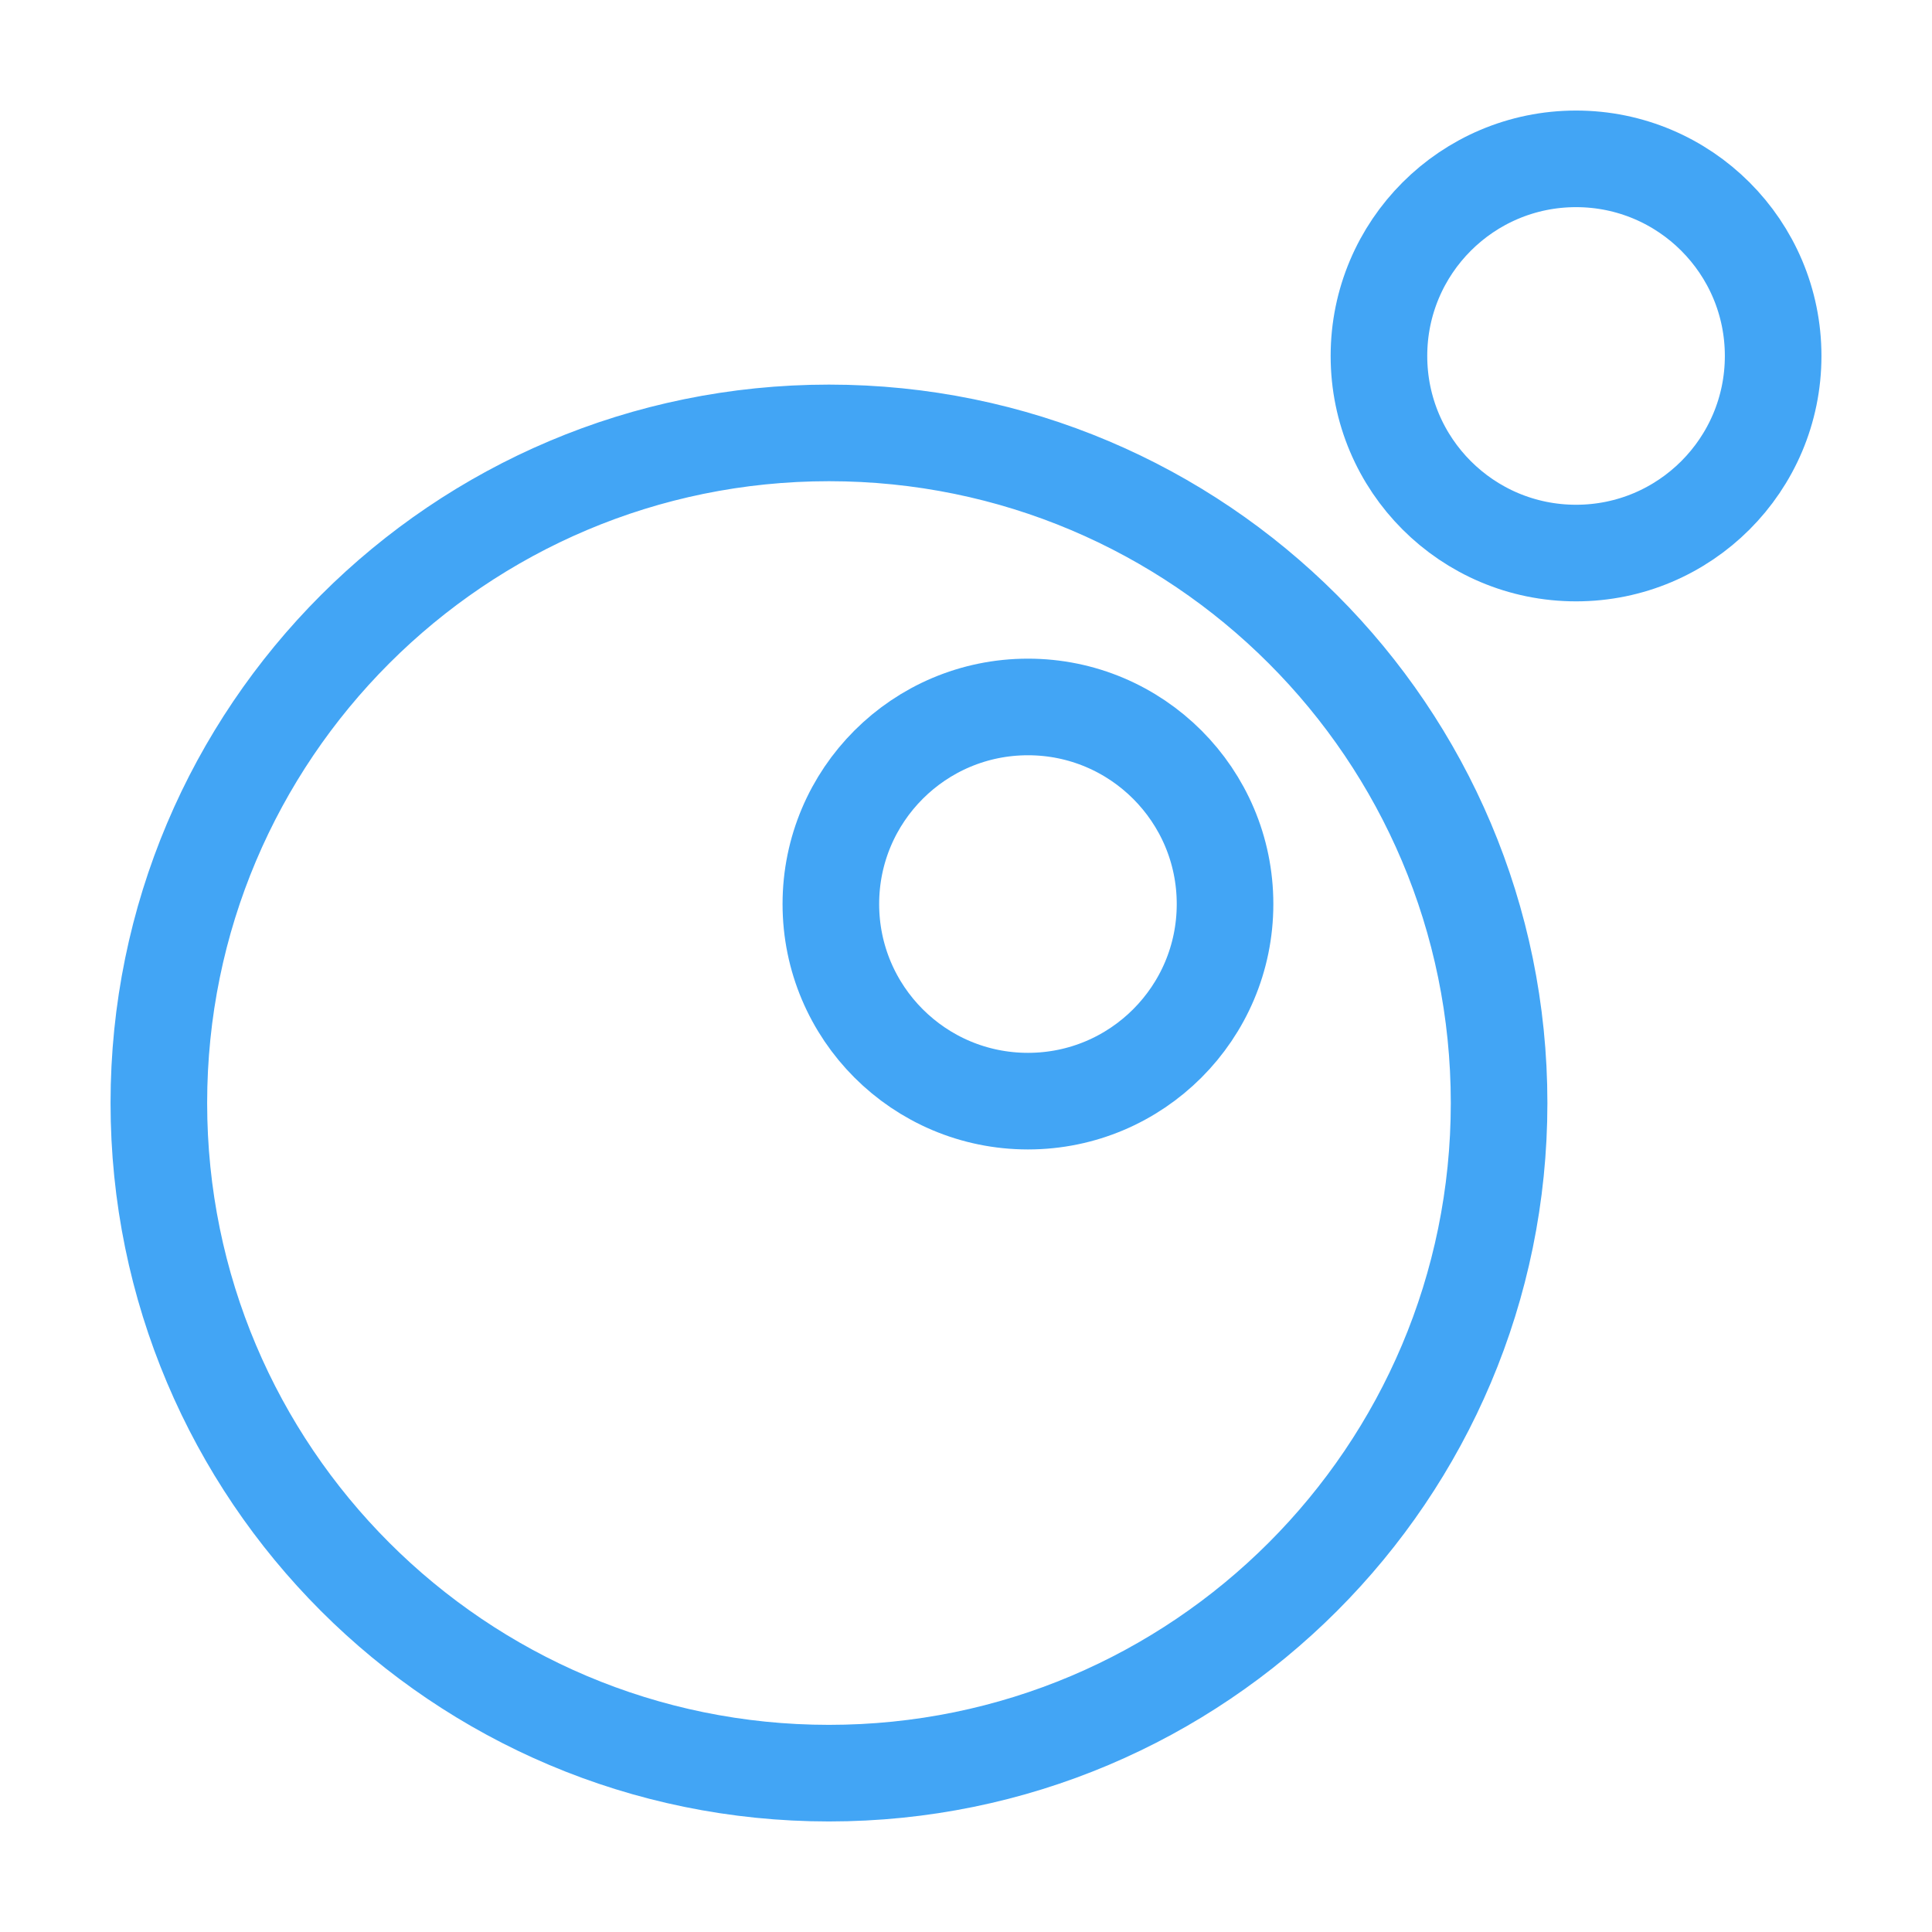
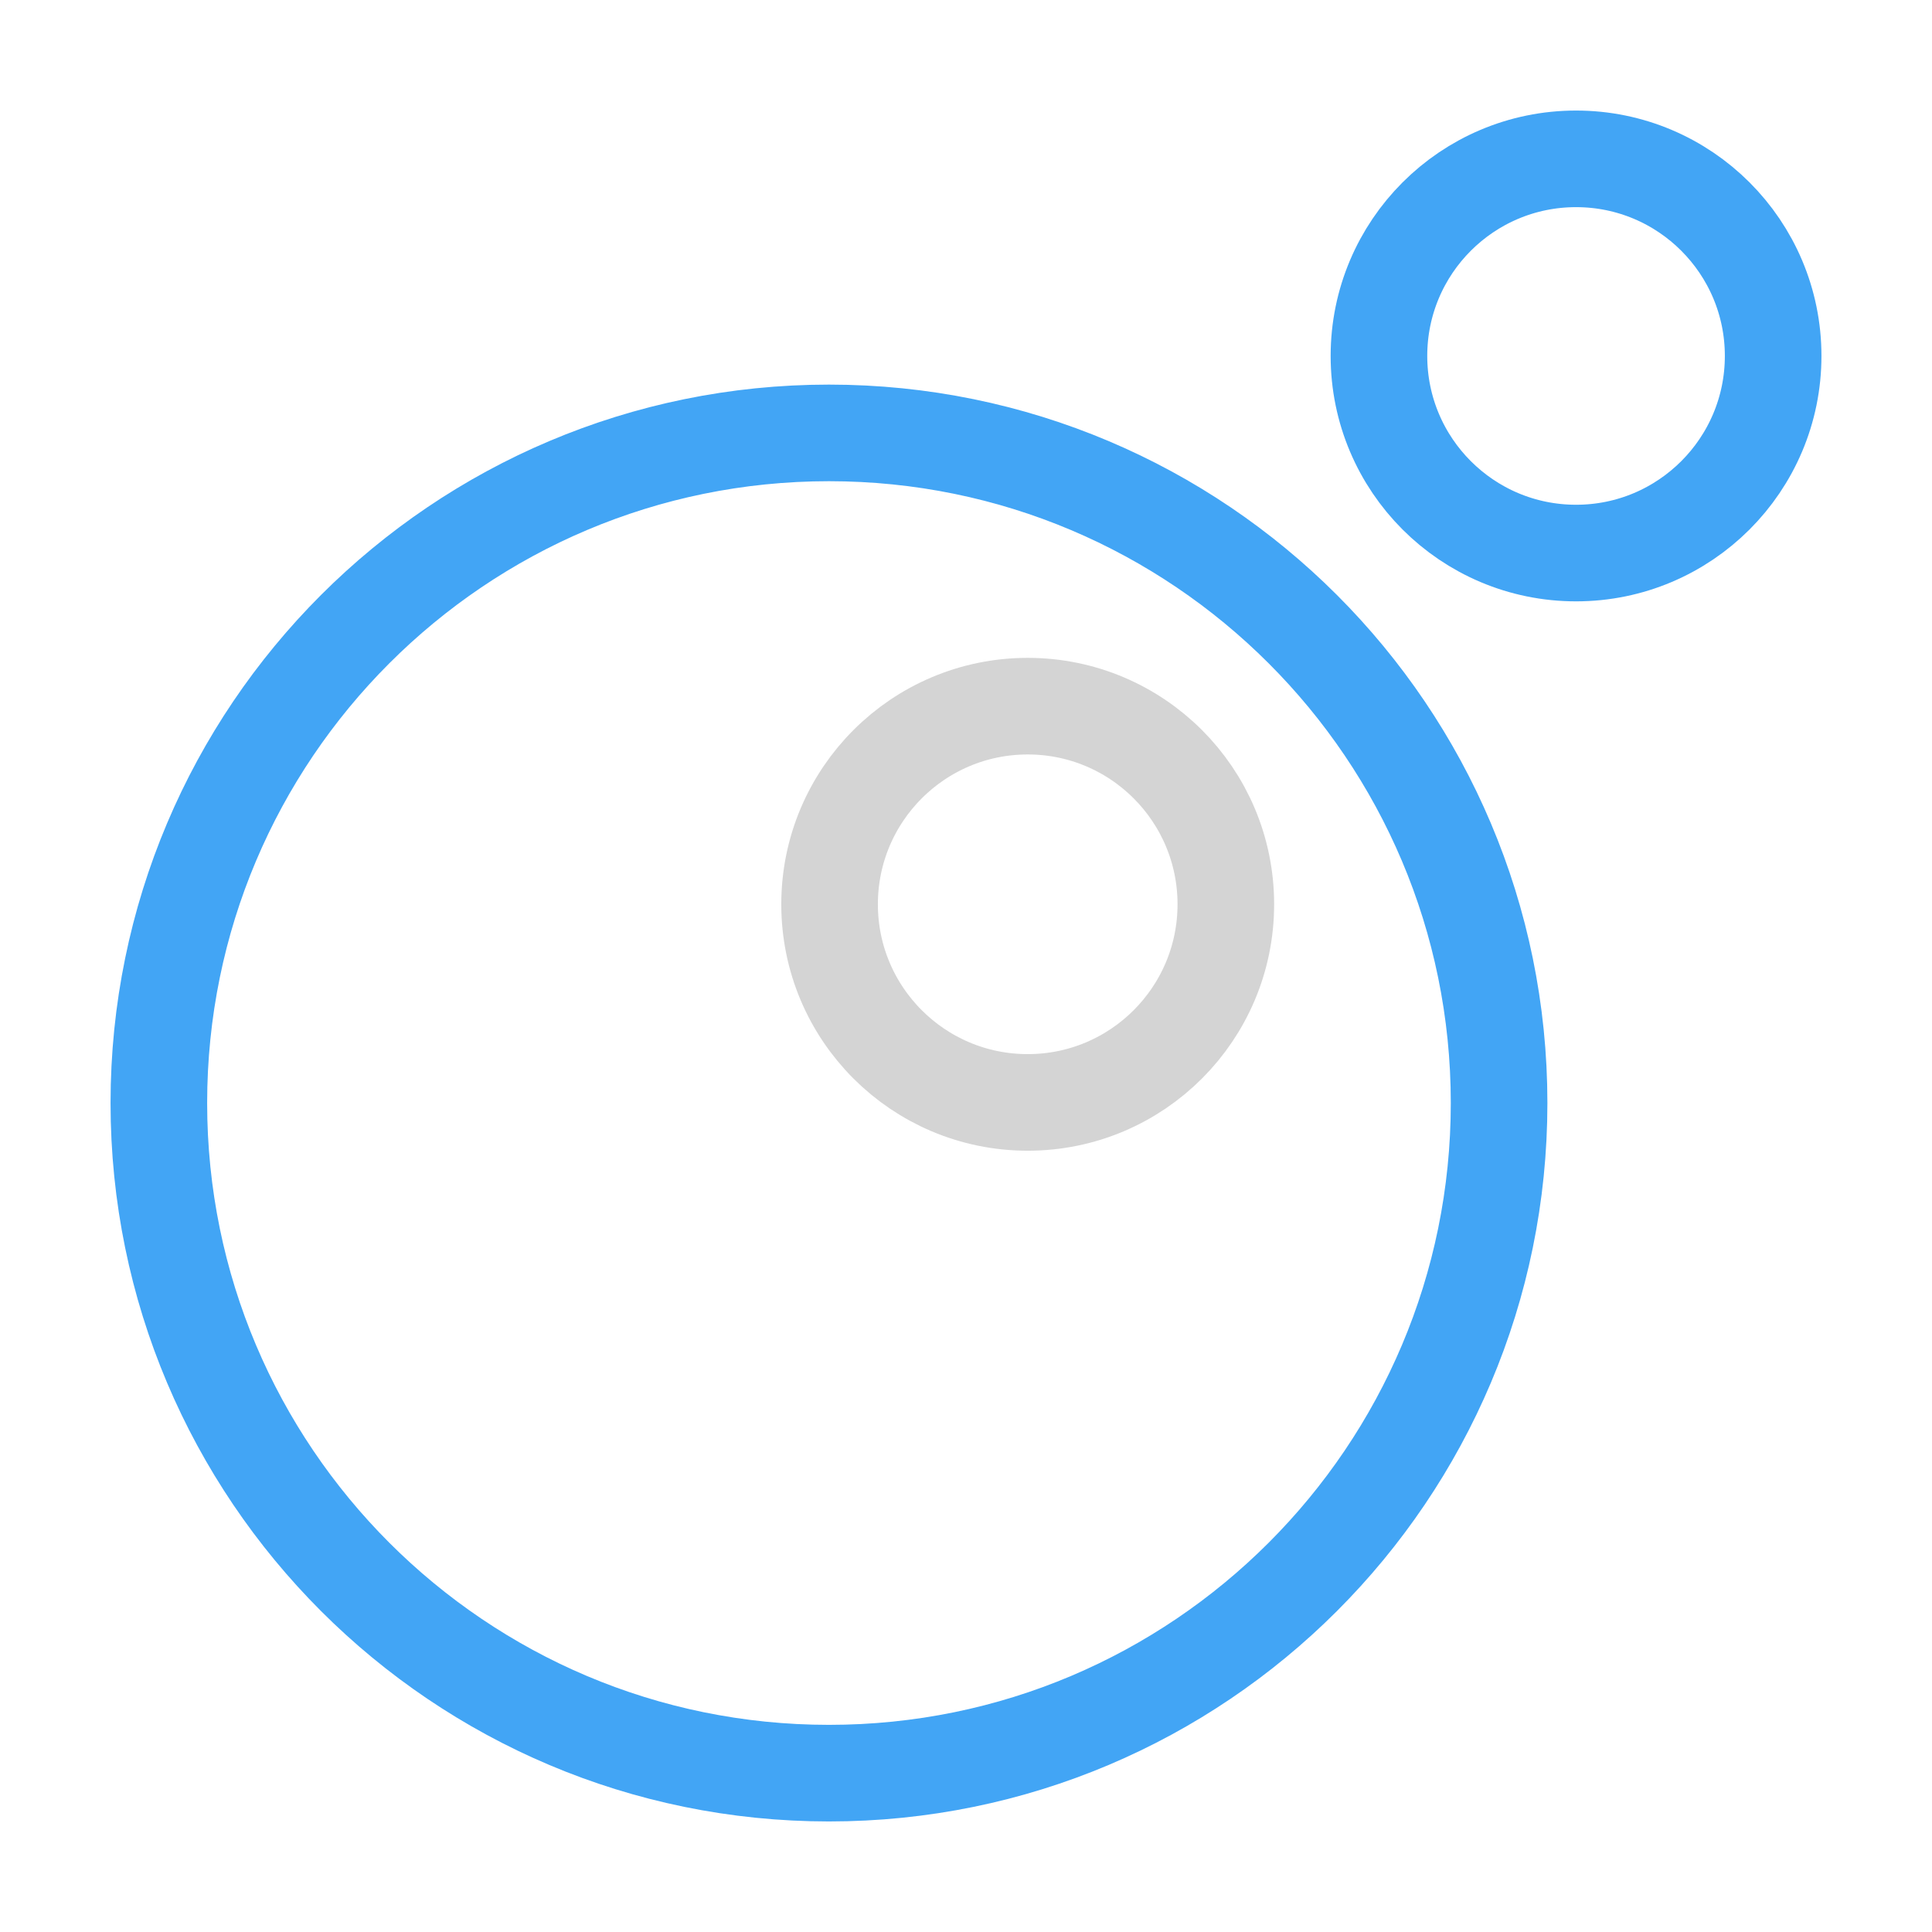
<svg xmlns="http://www.w3.org/2000/svg" width="100" height="100">
-   <path fill="none" stroke="#42a5f5" stroke-width="5" d="M42.908 22.407c-19.156 0-34.686 15.53-34.686 34.685 0 19.156 15.53 34.686 34.686 34.686s34.685-15.53 34.685-34.686-15.53-34.685-34.685-34.685m10.299 34.588c-5.634 0-10.202-4.568-10.202-10.202s4.568-10.201 10.202-10.201 10.201 4.567 10.201 10.201-4.567 10.202-10.201 10.202M81.576 8.222c-5.634 0-10.202 4.568-10.202 10.202s4.568 10.202 10.202 10.202 10.202-4.568 10.202-10.202S87.21 8.222 81.576 8.222" />
+   <g fill="none" stroke-width="5">
+     <circle cx="53.194" cy="46.806" r="10.255" stroke="#d4d4d4" stroke-linecap="round" stroke-linejoin="round" paint-order="fill markers stroke" />
+     <path stroke="#42a5f5" d="M42.908 22.407c-19.156 0-34.686 15.53-34.686 34.685 0 19.156 15.53 34.686 34.686 34.686s34.685-15.53 34.685-34.686-15.53-34.685-34.685-34.685M81.576 8.222c-5.634 0-10.202 4.568-10.202 10.202s4.568 10.202 10.202 10.202 10.202-4.568 10.202-10.202S87.21 8.222 81.576 8.222" />
+   </g>
</svg>
